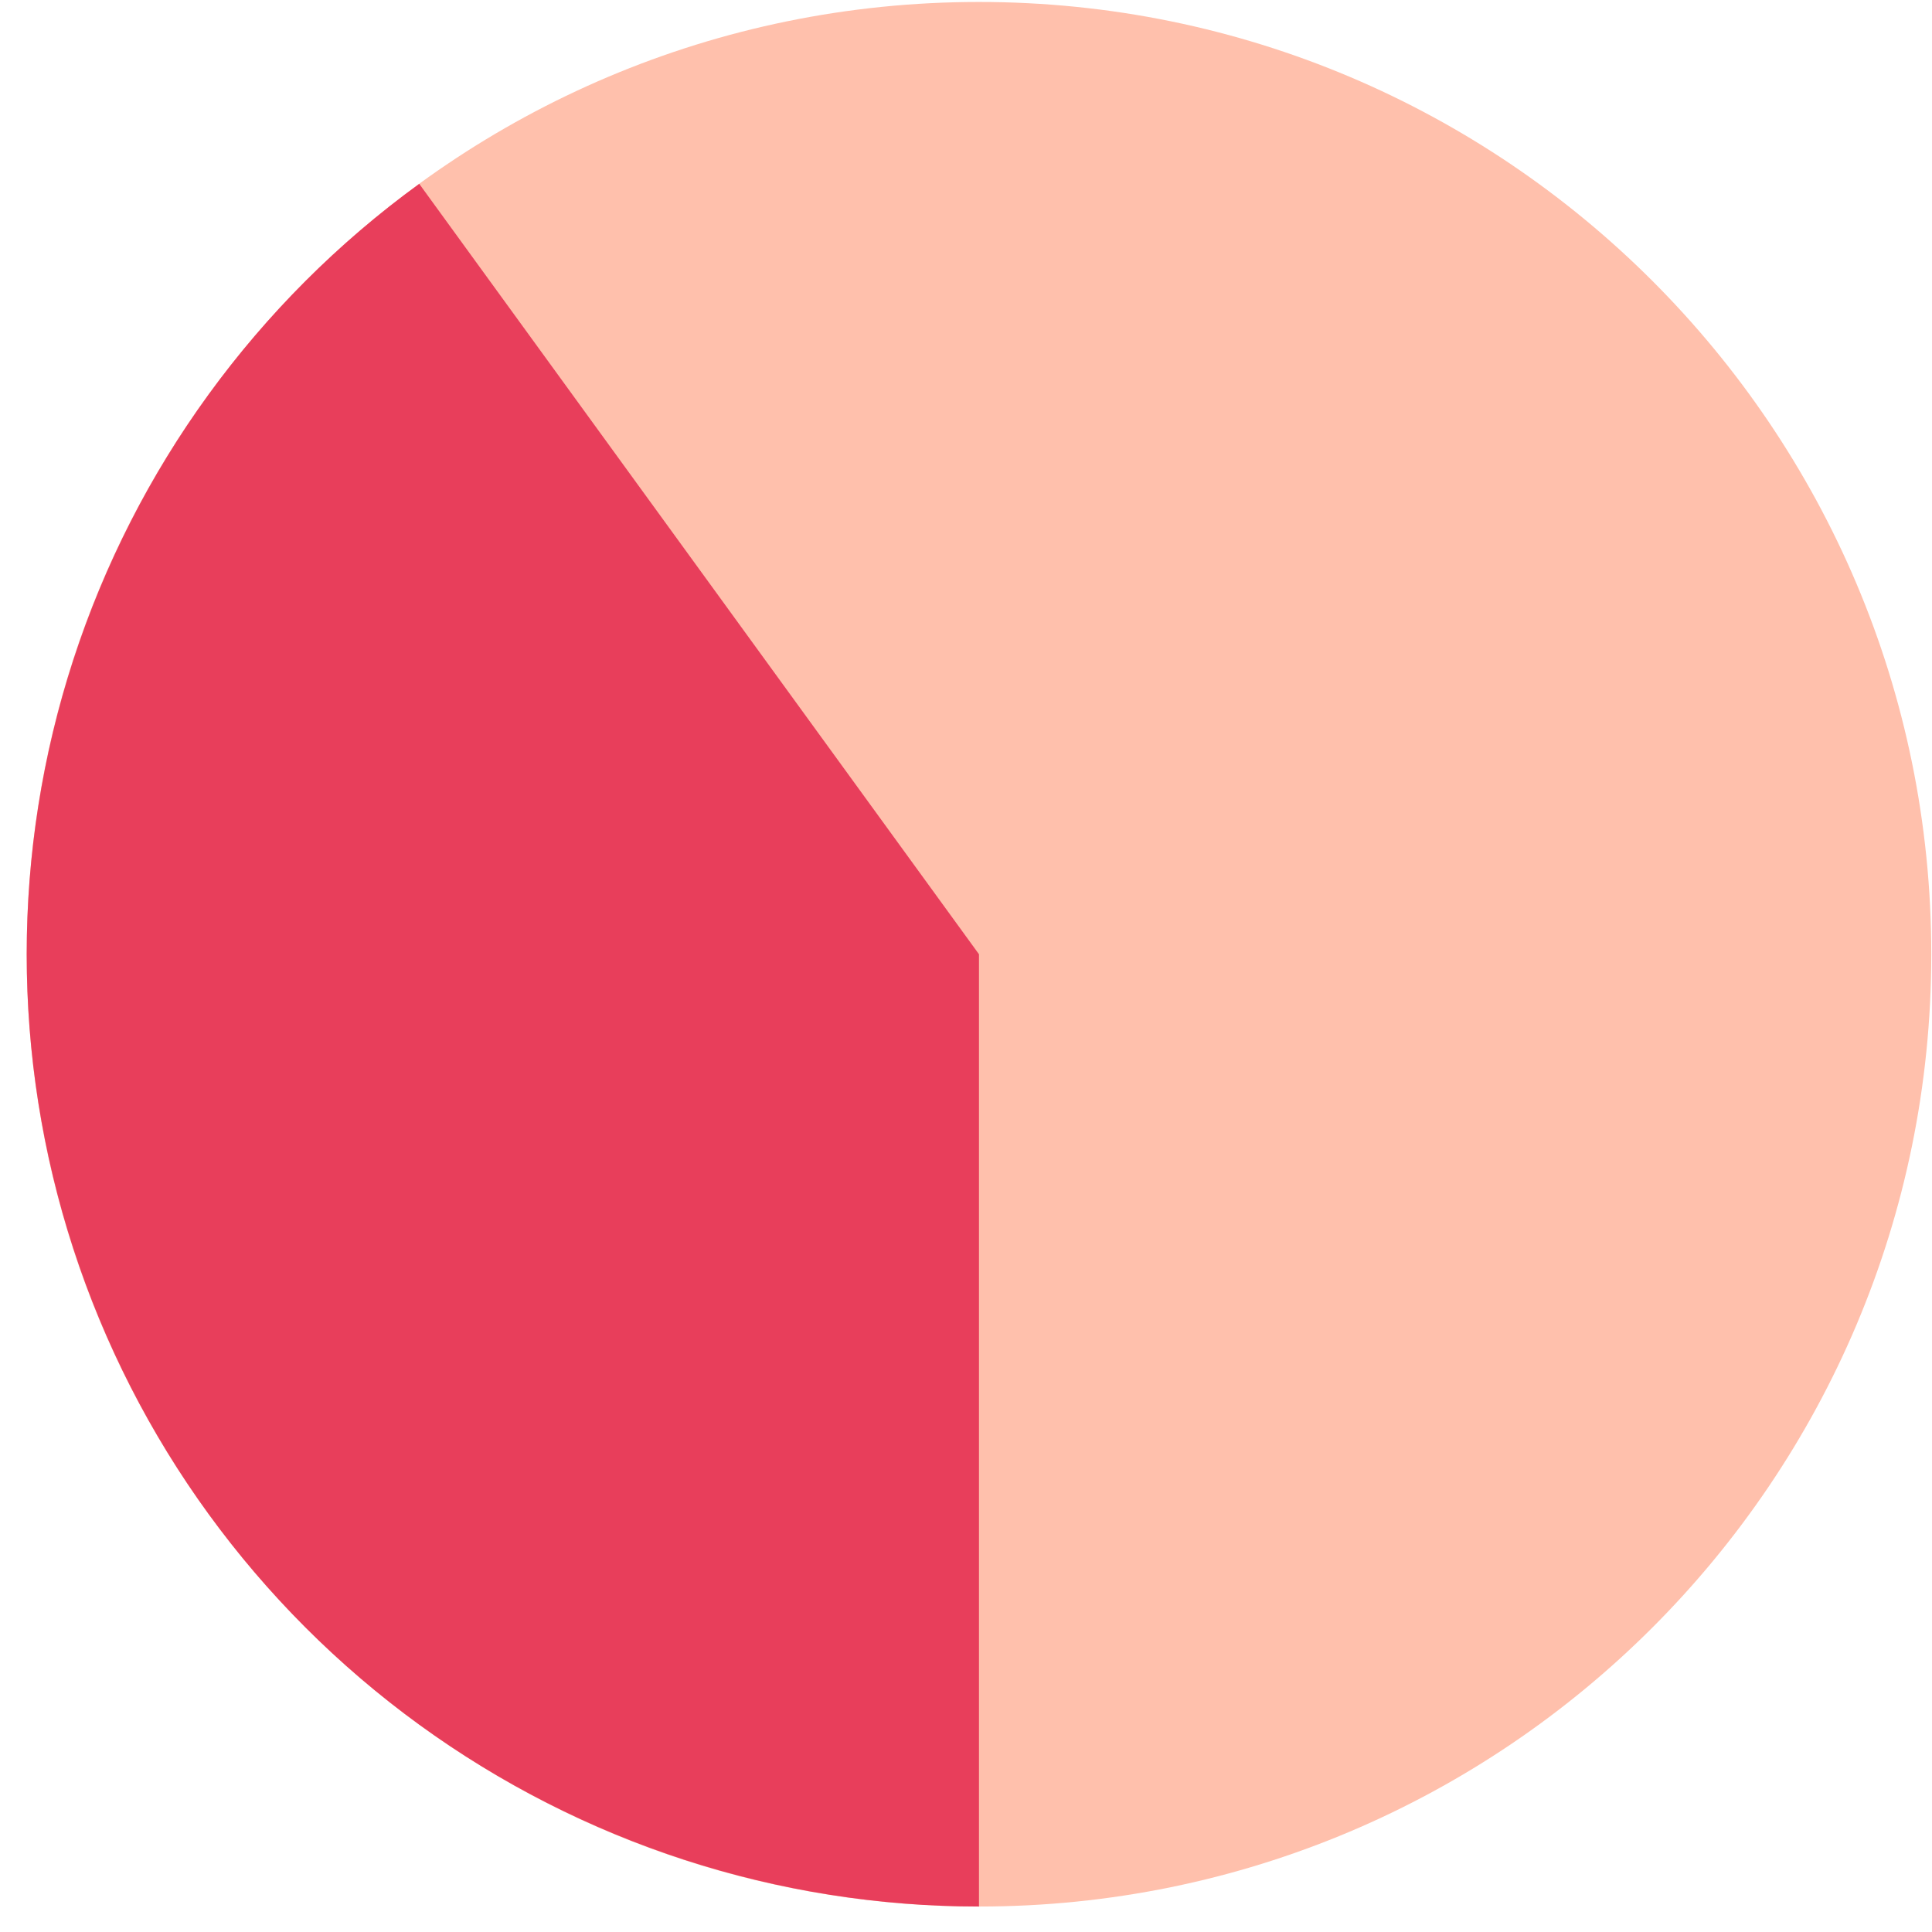
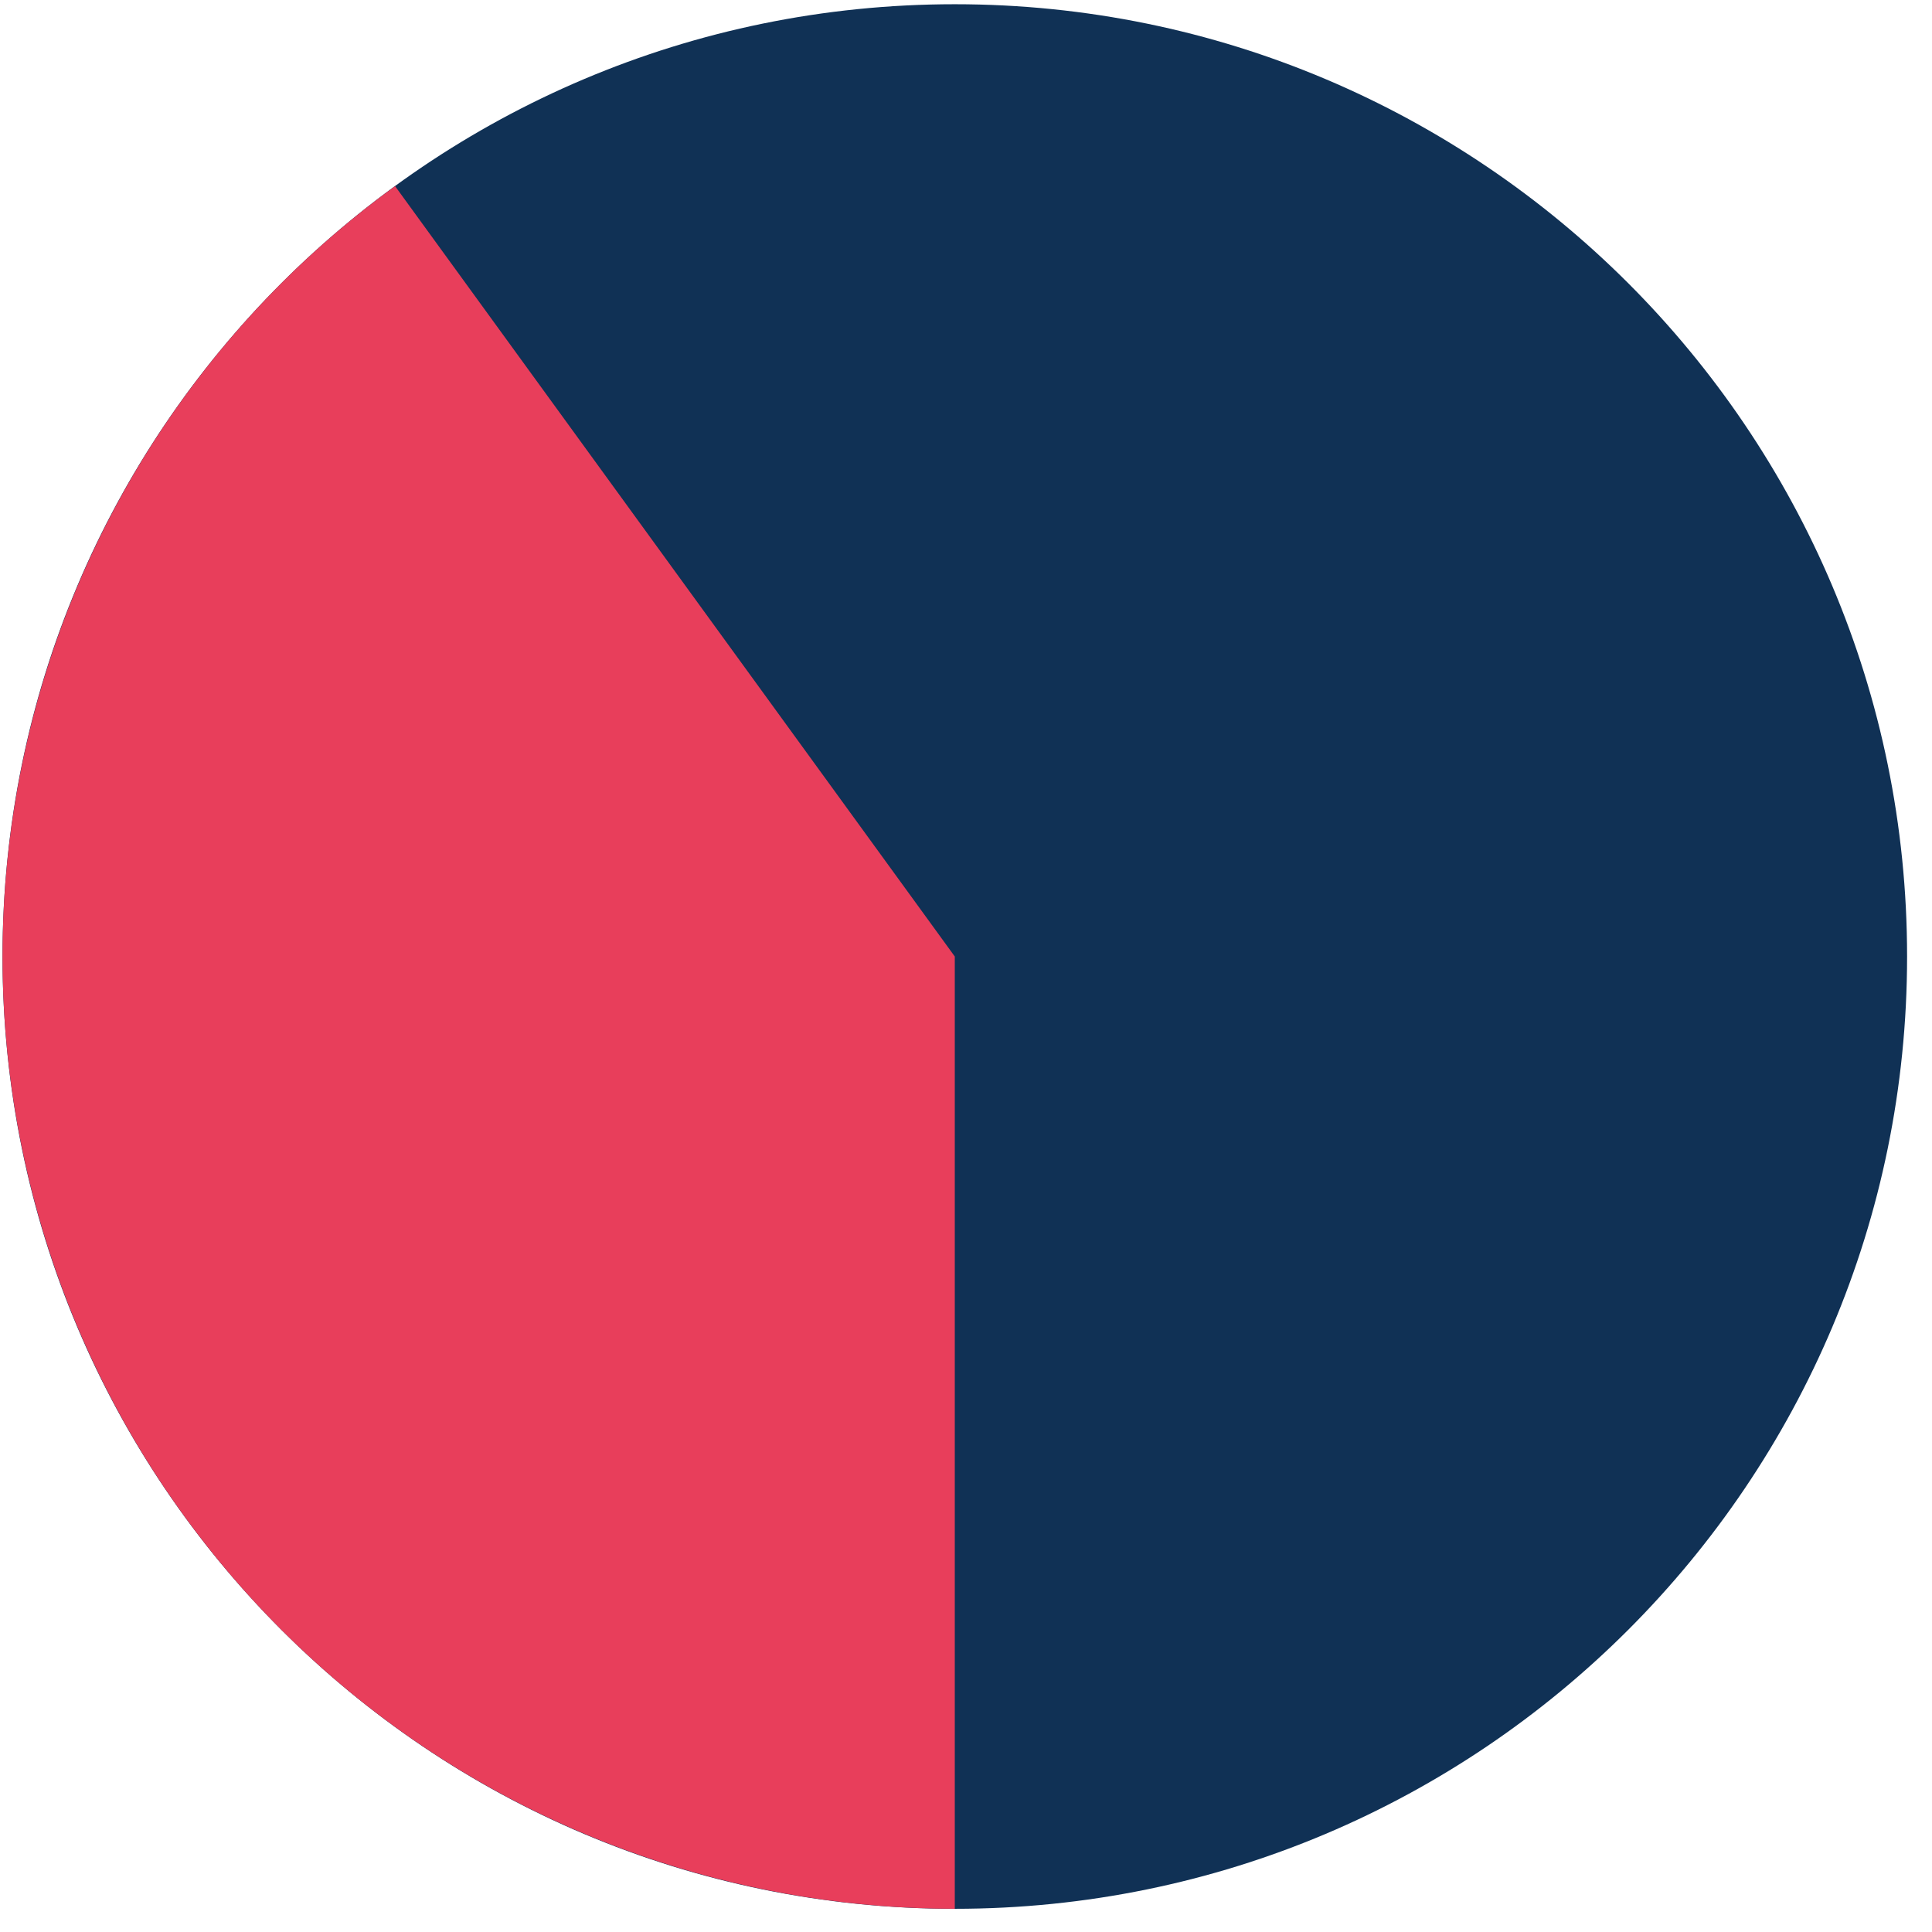
<svg xmlns="http://www.w3.org/2000/svg" width="71" height="71" viewBox="0 0 71 71" fill="none">
-   <circle cx="35.977" cy="35.068" r="34.996" transform="rotate(90 35.9773 35.0684)" fill="#FFC0AC" />
-   <path d="M35.977 70.064C28.587 70.064 21.386 67.725 15.407 63.381C9.428 59.037 4.978 52.911 2.694 45.883C0.41 38.854 0.41 31.283 2.694 24.254C4.978 17.225 9.428 11.1 15.407 6.756L35.977 35.068L35.977 70.064Z" fill="#E83E5B" />
+   <circle cx="35.088" cy="35.151" r="34.996" transform="rotate(90 35.0879 35.1514)" fill="#103155" />
+   <path d="M35.088 70.147C27.697 70.147 20.497 67.808 14.518 63.464C8.539 59.12 4.088 52.995 1.805 45.966C-0.479 38.937 -0.479 31.366 1.805 24.337C4.088 17.308 8.539 11.183 14.518 6.839L35.088 35.151L35.088 70.147Z" fill="#E83E5B" />
</svg>
